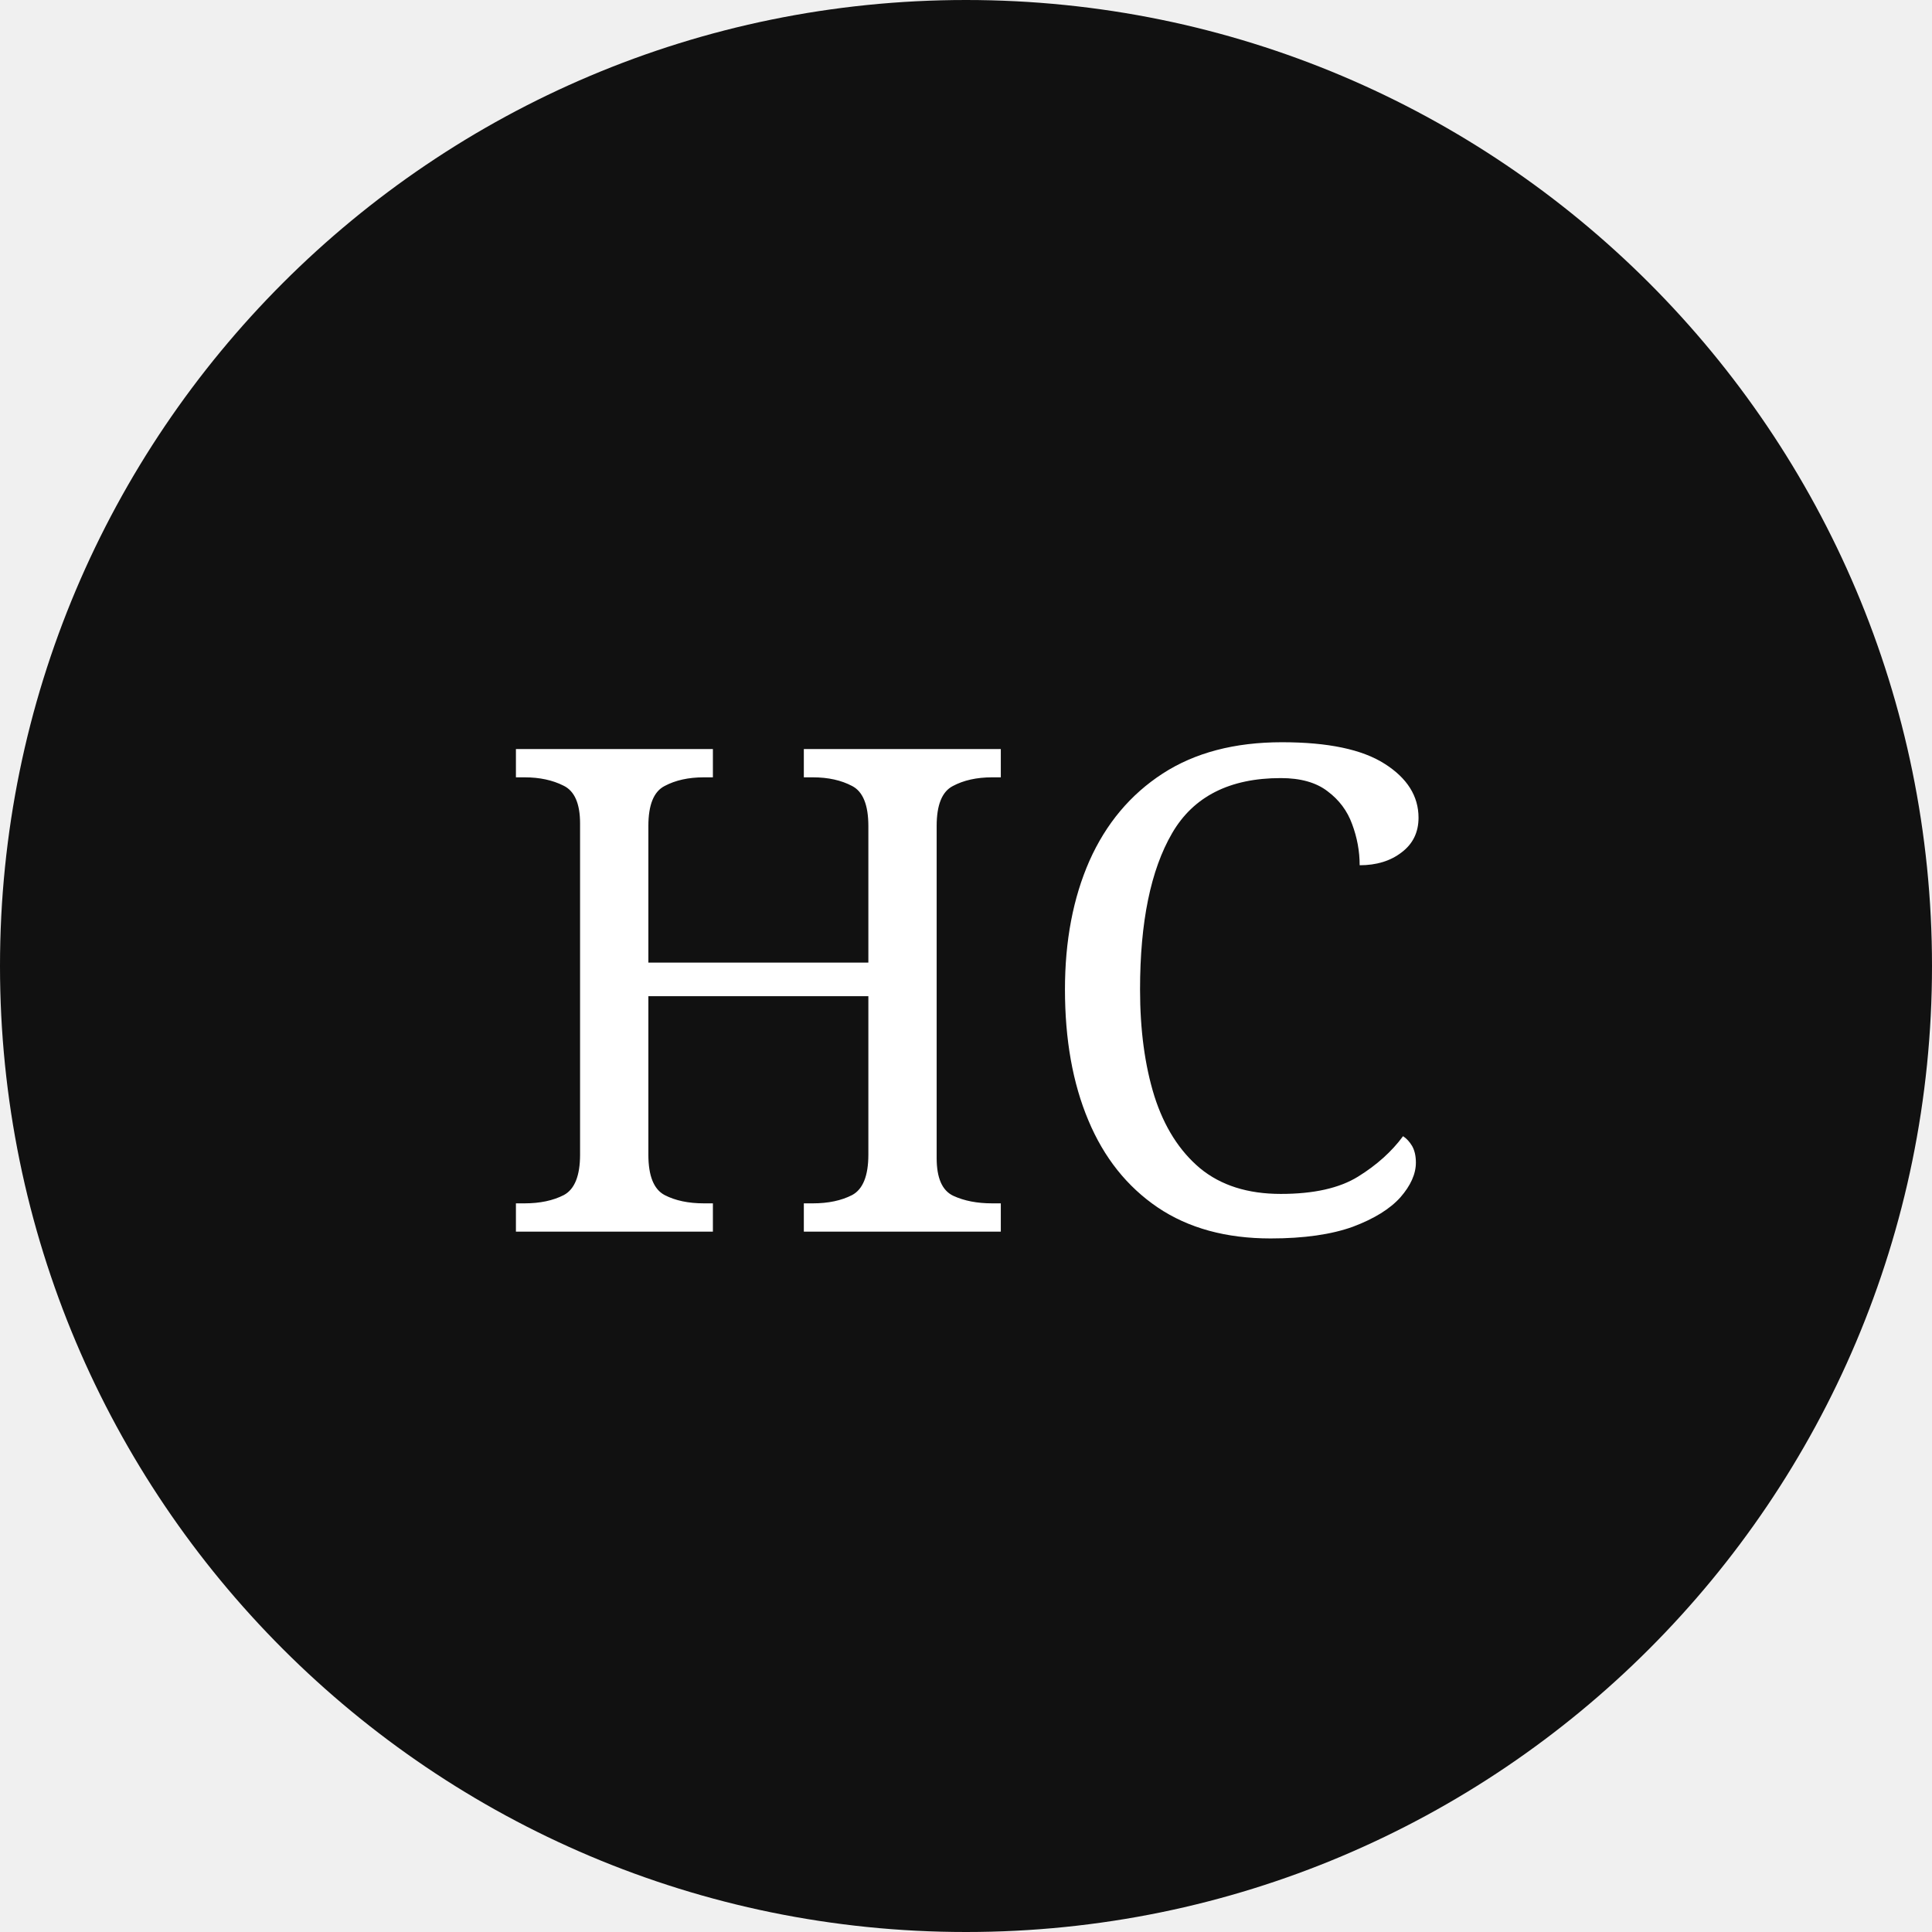
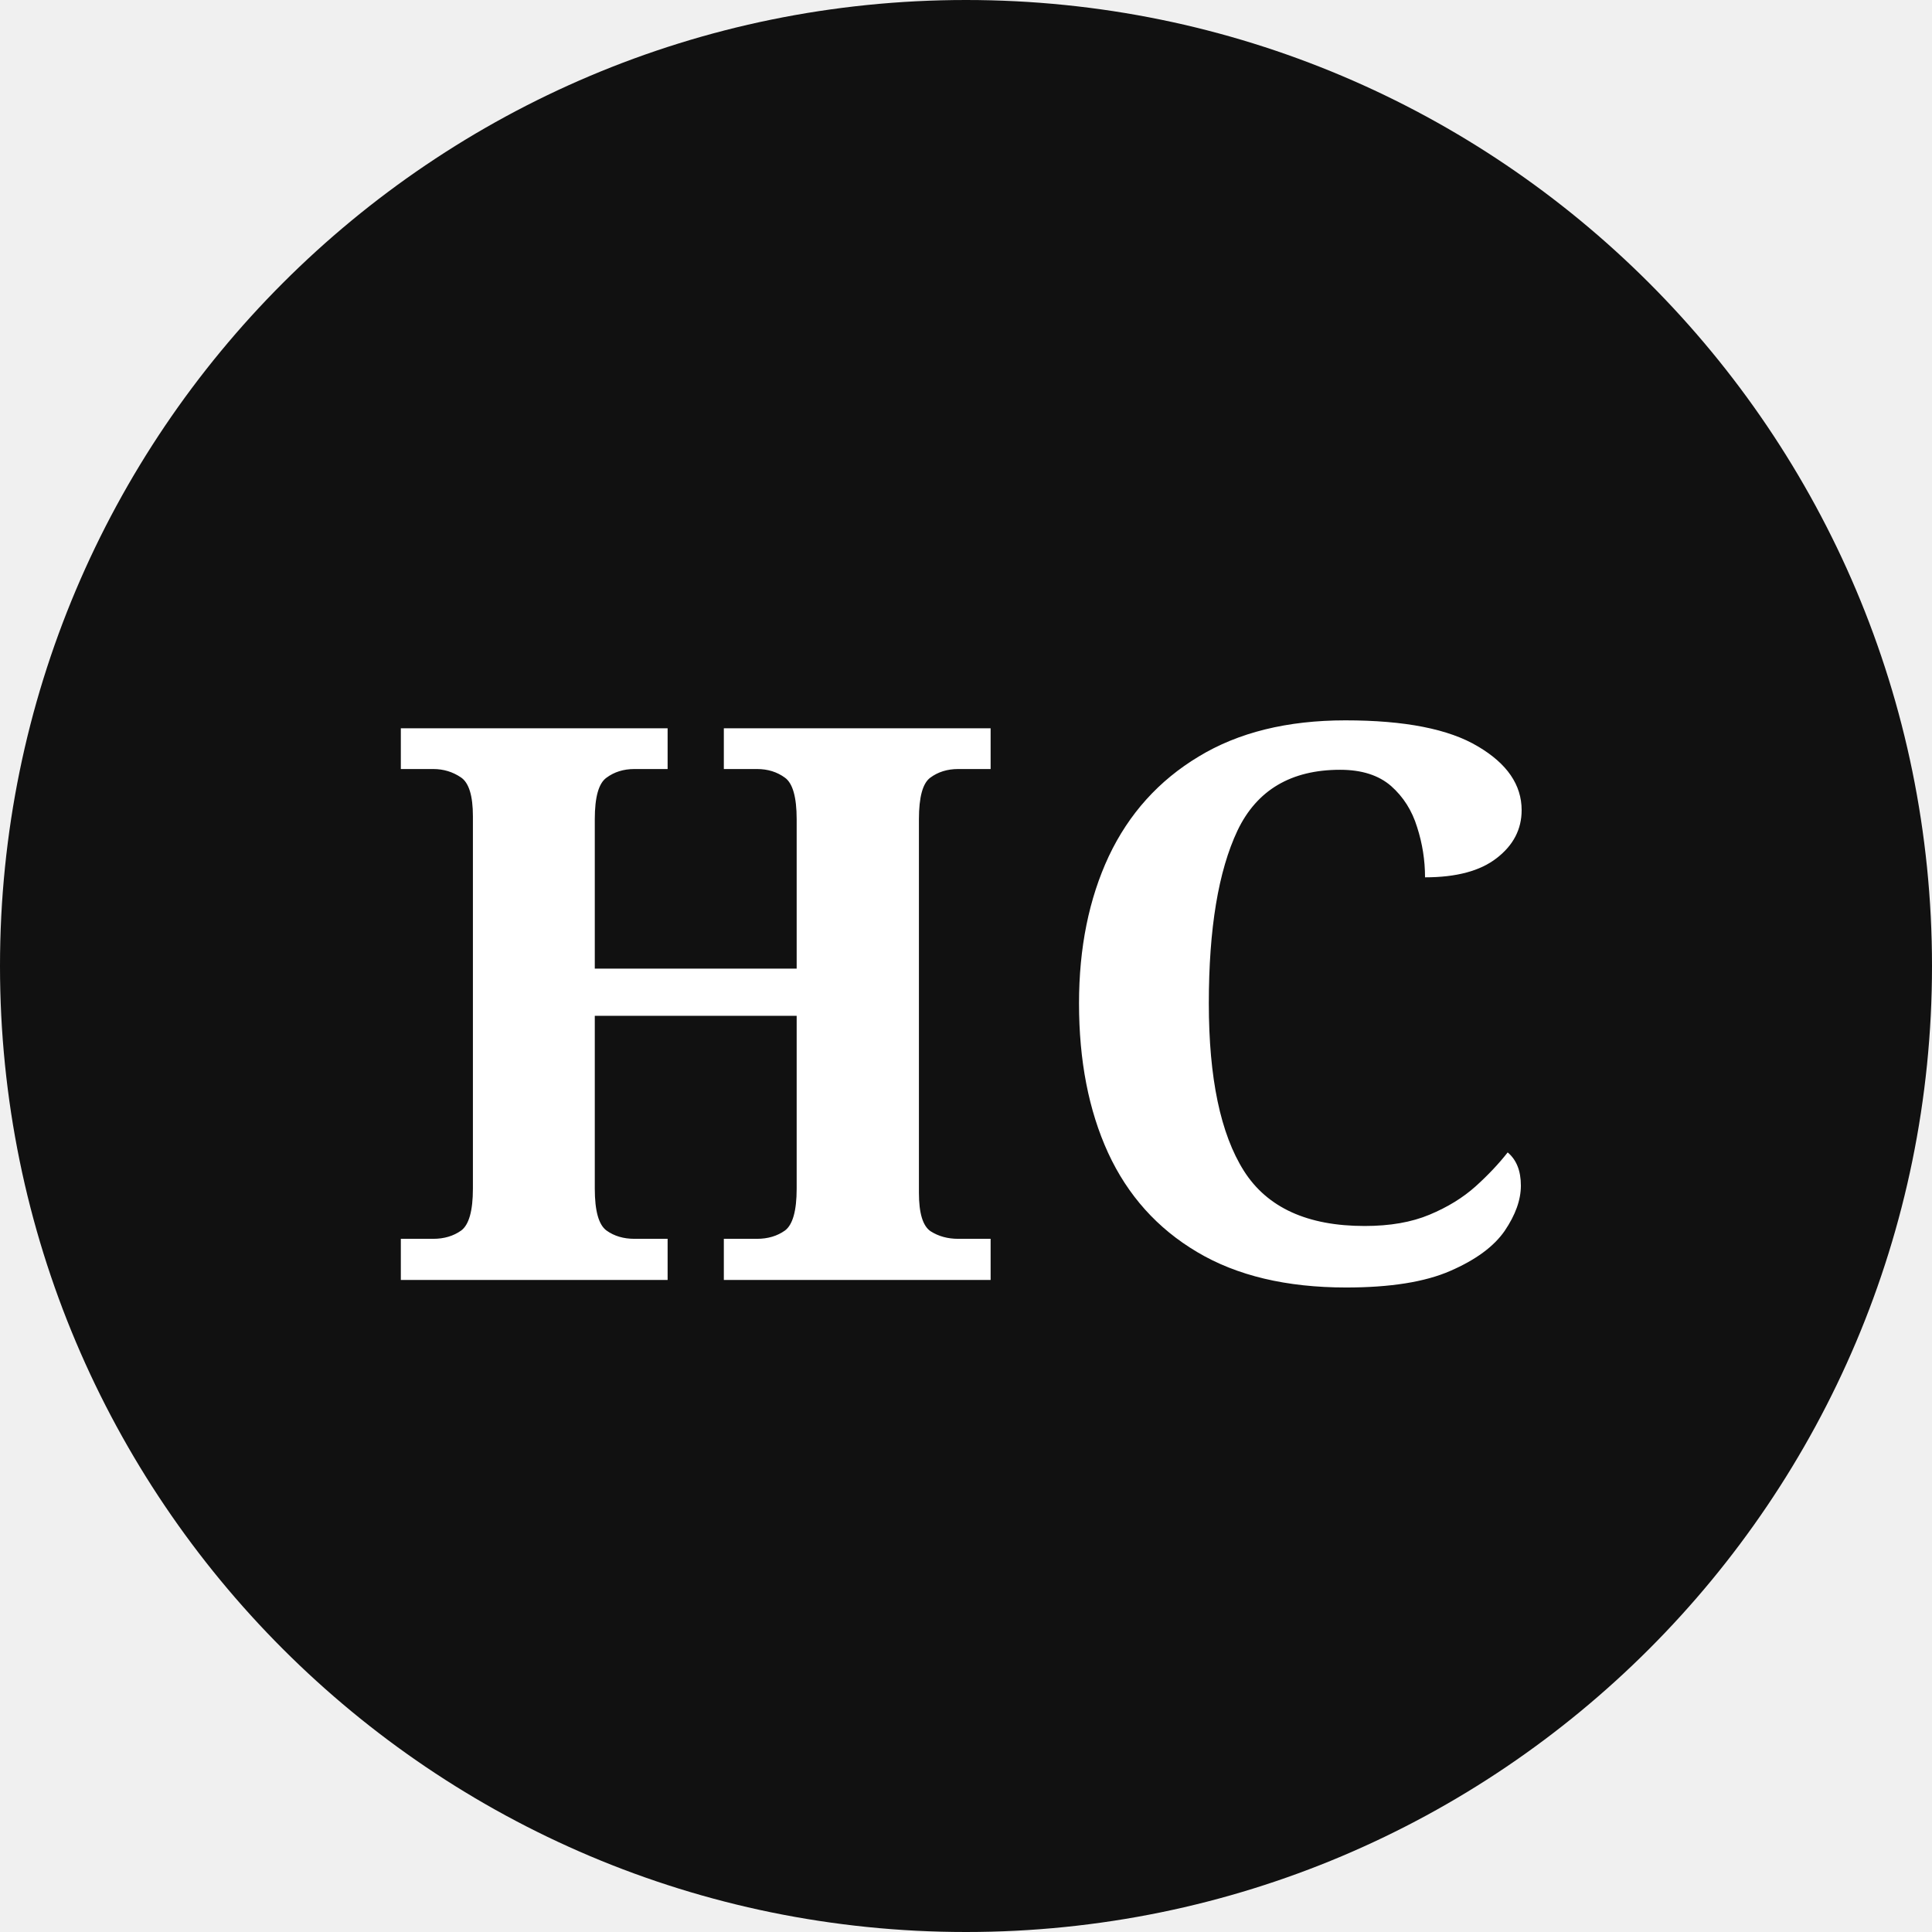
<svg xmlns="http://www.w3.org/2000/svg" width="32" height="32" viewBox="0 0 80 80">
  <rect width="80" height="80" rx="40" fill="#111" />
-   <text x="40" y="51" text-anchor="middle" font-family="Georgia,serif" font-size="28" font-weight="400" fill="#fff">HC</text>
+   <text x="40" y="53" text-anchor="middle" font-family="Georgia,serif" font-size="32" font-weight="700" fill="#fff" letter-spacing="1">HC</text>
</svg>
